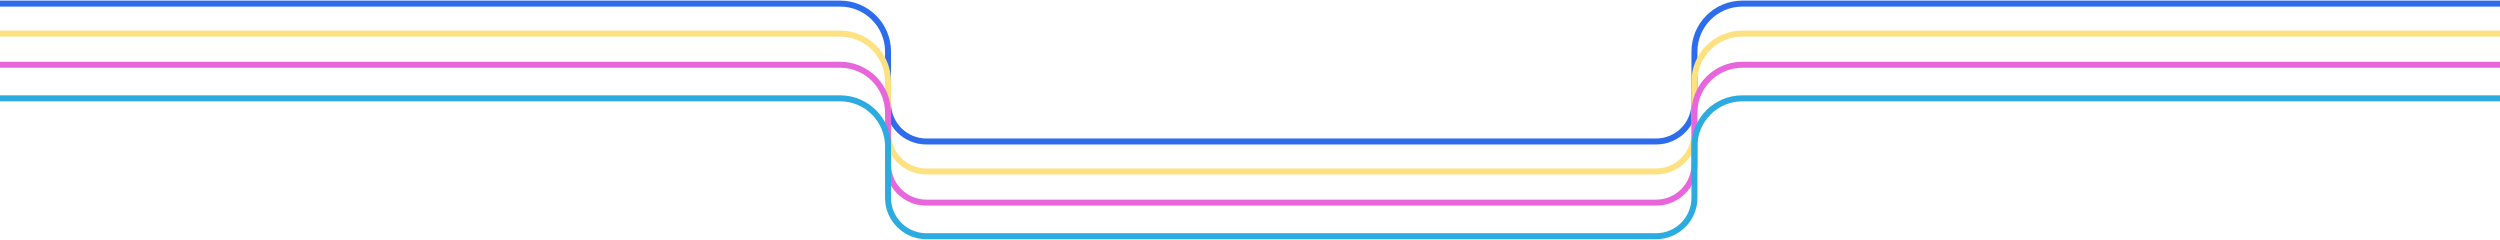
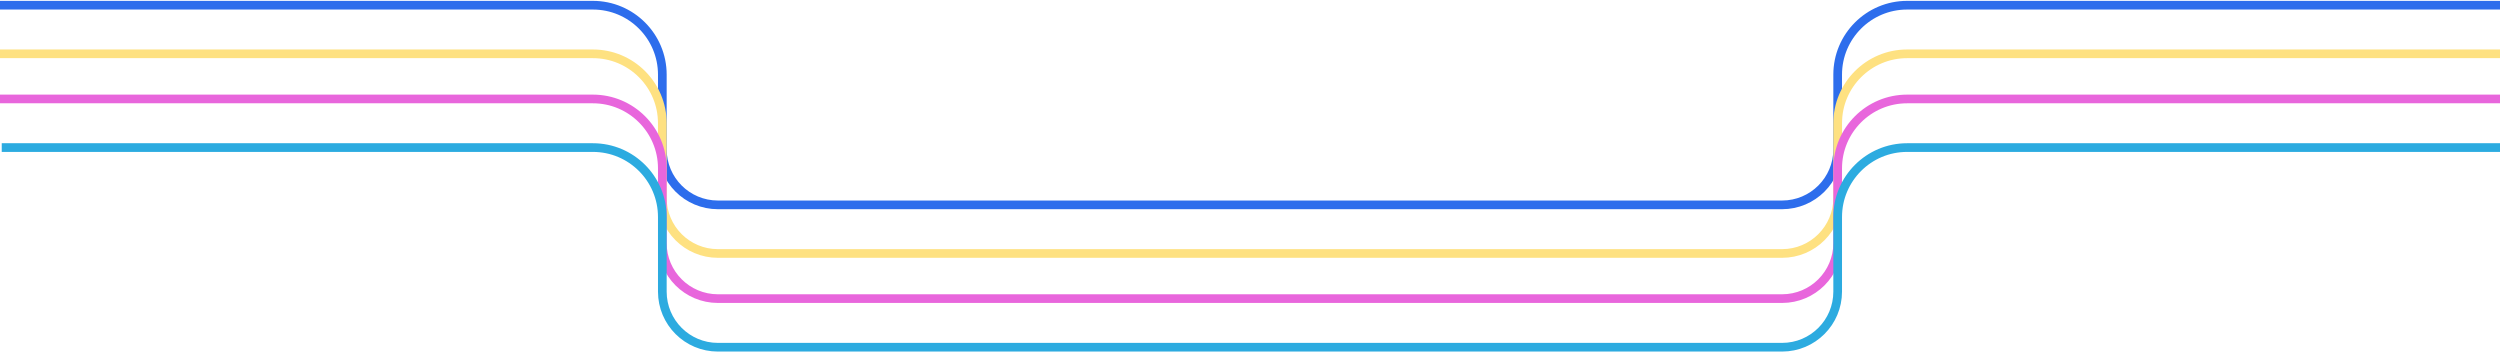
- <svg xmlns="http://www.w3.org/2000/svg" width="2085" height="200" viewBox="0 0 2085 200" fill="none">
-   <path d="M0 3L700.615 3C722.706 3 740.615 20.909 740.615 43V86C740.615 103.673 754.942 118 772.615 118H1102.59H1381.16C1398.83 118 1413.16 103.673 1413.16 86V43C1413.16 20.909 1431.07 3 1453.16 3L2085 3" stroke="#2D6DEC" stroke-width="5" />
-   <path d="M0 28H700.615C722.706 28 740.615 45.909 740.615 68V111C740.615 128.673 754.942 143 772.615 143H1102.59H1381.16C1398.83 143 1413.16 128.673 1413.16 111V68C1413.16 45.909 1431.07 28 1453.16 28H2085" stroke="#FEE181" stroke-width="5" />
-   <path d="M0 54H700.615C722.706 54 740.615 71.909 740.615 94V137C740.615 154.673 754.942 169 772.615 169H1102.59H1381.16C1398.83 169 1413.16 154.673 1413.16 137V94C1413.16 71.909 1431.07 54 1453.16 54H2085" stroke="#E866DC" stroke-width="5" />
-   <path d="M0 82H700.615C722.706 82 740.615 99.909 740.615 122V165C740.615 182.673 754.942 197 772.615 197H1102.59H1381.16C1398.83 197 1413.16 182.673 1413.16 165V122C1413.16 99.909 1431.07 82 1453.16 82H2085" stroke="#2CABE0" stroke-width="5" />
+ <svg xmlns="http://www.w3.org/2000/svg" width="1440" height="203" viewBox="0 0 1440 203" fill="none">
+   <path d="M0 3L341.5 3C363.591 3 381.5 20.909 381.5 43V86C381.5 103.673 395.827 118 413.5 118H779.587H1026.5C1044.17 118 1058.5 103.673 1058.5 86V43C1058.5 20.909 1076.41 3 1098.5 3L1440 3" stroke="#2D6DEC" stroke-width="5" />
+   <path d="M0 31H341.5C363.591 31 381.5 48.909 381.5 71V114C381.5 131.673 395.827 146 413.5 146H779.546H1026.5C1044.17 146 1058.5 131.673 1058.5 114V71C1058.5 48.909 1076.41 31 1098.5 31L1440 31" stroke="#FEE181" stroke-width="5" />
+   <path d="M0 57H47.307H341.5C363.591 57 381.5 74.909 381.5 97V140C381.5 157.673 395.827 172 413.5 172H779.587H1026.5C1044.17 172 1058.5 157.673 1058.5 140V97C1058.5 74.909 1076.41 57 1098.5 57L1440 57" stroke="#E866DC" stroke-width="5" />
+   <path d="M1 85H341.5C363.591 85 381.5 102.909 381.5 125V168C381.5 185.673 395.827 200 413.5 200H779.816H1026.5C1044.17 200 1058.5 185.673 1058.5 168V125C1058.5 102.909 1076.41 85 1098.5 85L1440 85" stroke="#2CABE0" stroke-width="5" />
</svg>
